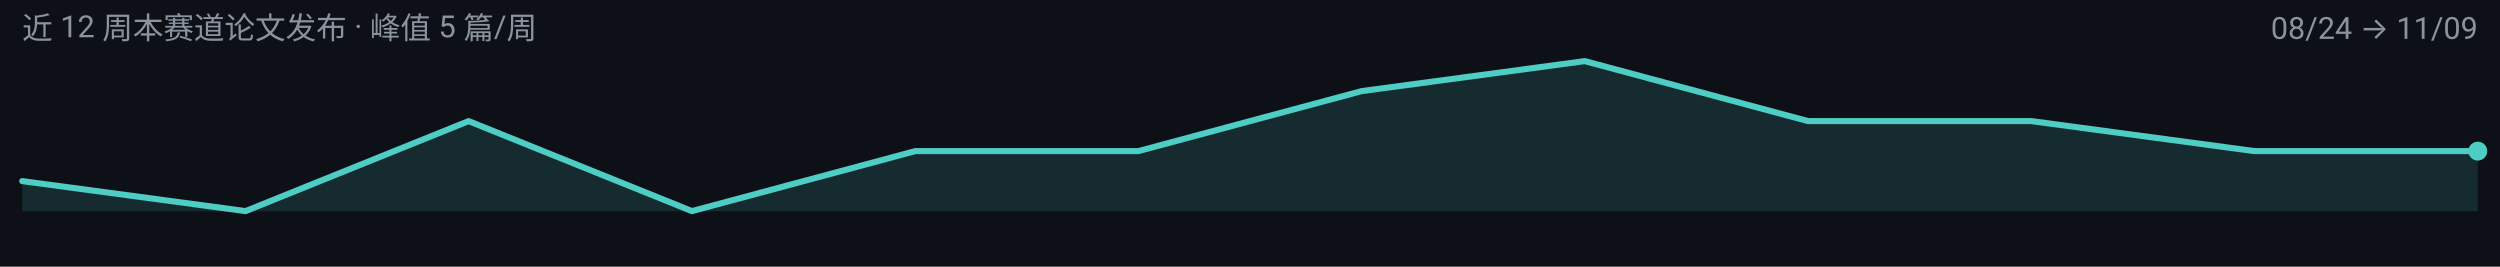
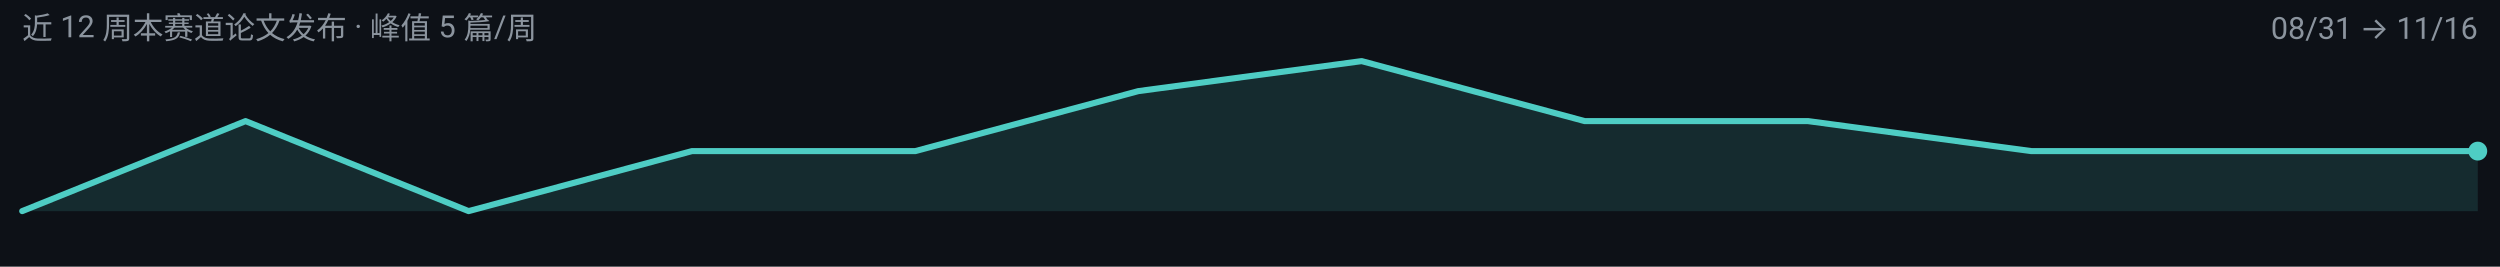
<svg xmlns="http://www.w3.org/2000/svg" width="900" height="96" viewBox="0 0 900 96" role="img" aria-label="tokenizers 周度趋势">
  <rect width="900" height="96" fill="#0D1117" />
  <g font-family="-apple-system, BlinkMacSystemFont, 'Segoe UI', 'Noto Sans SC', 'PingFang SC', 'Microsoft YaHei', Roboto, sans-serif">
-     <path d="M 8.0,76.0 L 8.0,65.2 L 88.4,76.0 L 168.7,43.6 L 249.1,76.0 L 329.5,54.4 L 409.8,54.4 L 490.2,32.8 L 570.5,22.0 L 650.9,43.6 L 731.3,43.6 L 811.6,54.4 L 892.0,54.4 L 892.0,76.0 Z" fill="#4ECDC4" fill-opacity="0.14" />
-     <path d="M 8.0,65.2 L 88.4,76.0 L 168.7,43.6 L 249.1,76.0 L 329.5,54.4 L 409.8,54.4 L 490.2,32.8 L 570.5,22.0 L 650.9,43.6 L 731.3,43.6 L 811.6,54.4 L 892.0,54.4" fill="none" stroke="#4ECDC4" stroke-width="2.2" stroke-linejoin="round" stroke-linecap="round" />
+     <path d="M 8.0,76.0 L 8.0,76.0 L 88.4,43.6 L 168.7,76.0 L 249.1,54.4 L 329.5,54.4 L 409.8,32.8 L 490.2,22.0 L 570.5,43.6 L 650.9,43.6 L 731.3,54.4 L 811.6,54.4 L 892.0,54.4 L 892.0,76.0 Z" fill="#4ECDC4" fill-opacity="0.14" />
+     <path d="M 8.0,76.0 L 88.4,43.6 L 168.7,76.0 L 249.1,54.4 L 329.5,54.4 L 409.8,32.8 L 490.2,22.0 L 570.5,43.6 L 650.9,43.6 L 731.3,54.4 L 811.6,54.4 L 892.0,54.4" fill="none" stroke="#4ECDC4" stroke-width="2.2" stroke-linejoin="round" stroke-linecap="round" />
    <circle cx="892.0" cy="54.4" r="3.4" fill="#4ECDC4" />
    <text x="8" y="14" font-size="11" fill="#8B949E">近 12 周本赛道论文发布 · 峰值 5 篇/周</text>
-     <text x="892" y="14" font-size="11" text-anchor="end" fill="#8B949E">08/24 → 11/09</text>
+     <text x="892" y="14" font-size="11" text-anchor="end" fill="#8B949E">08/31 → 11/16</text>
  </g>
</svg>
